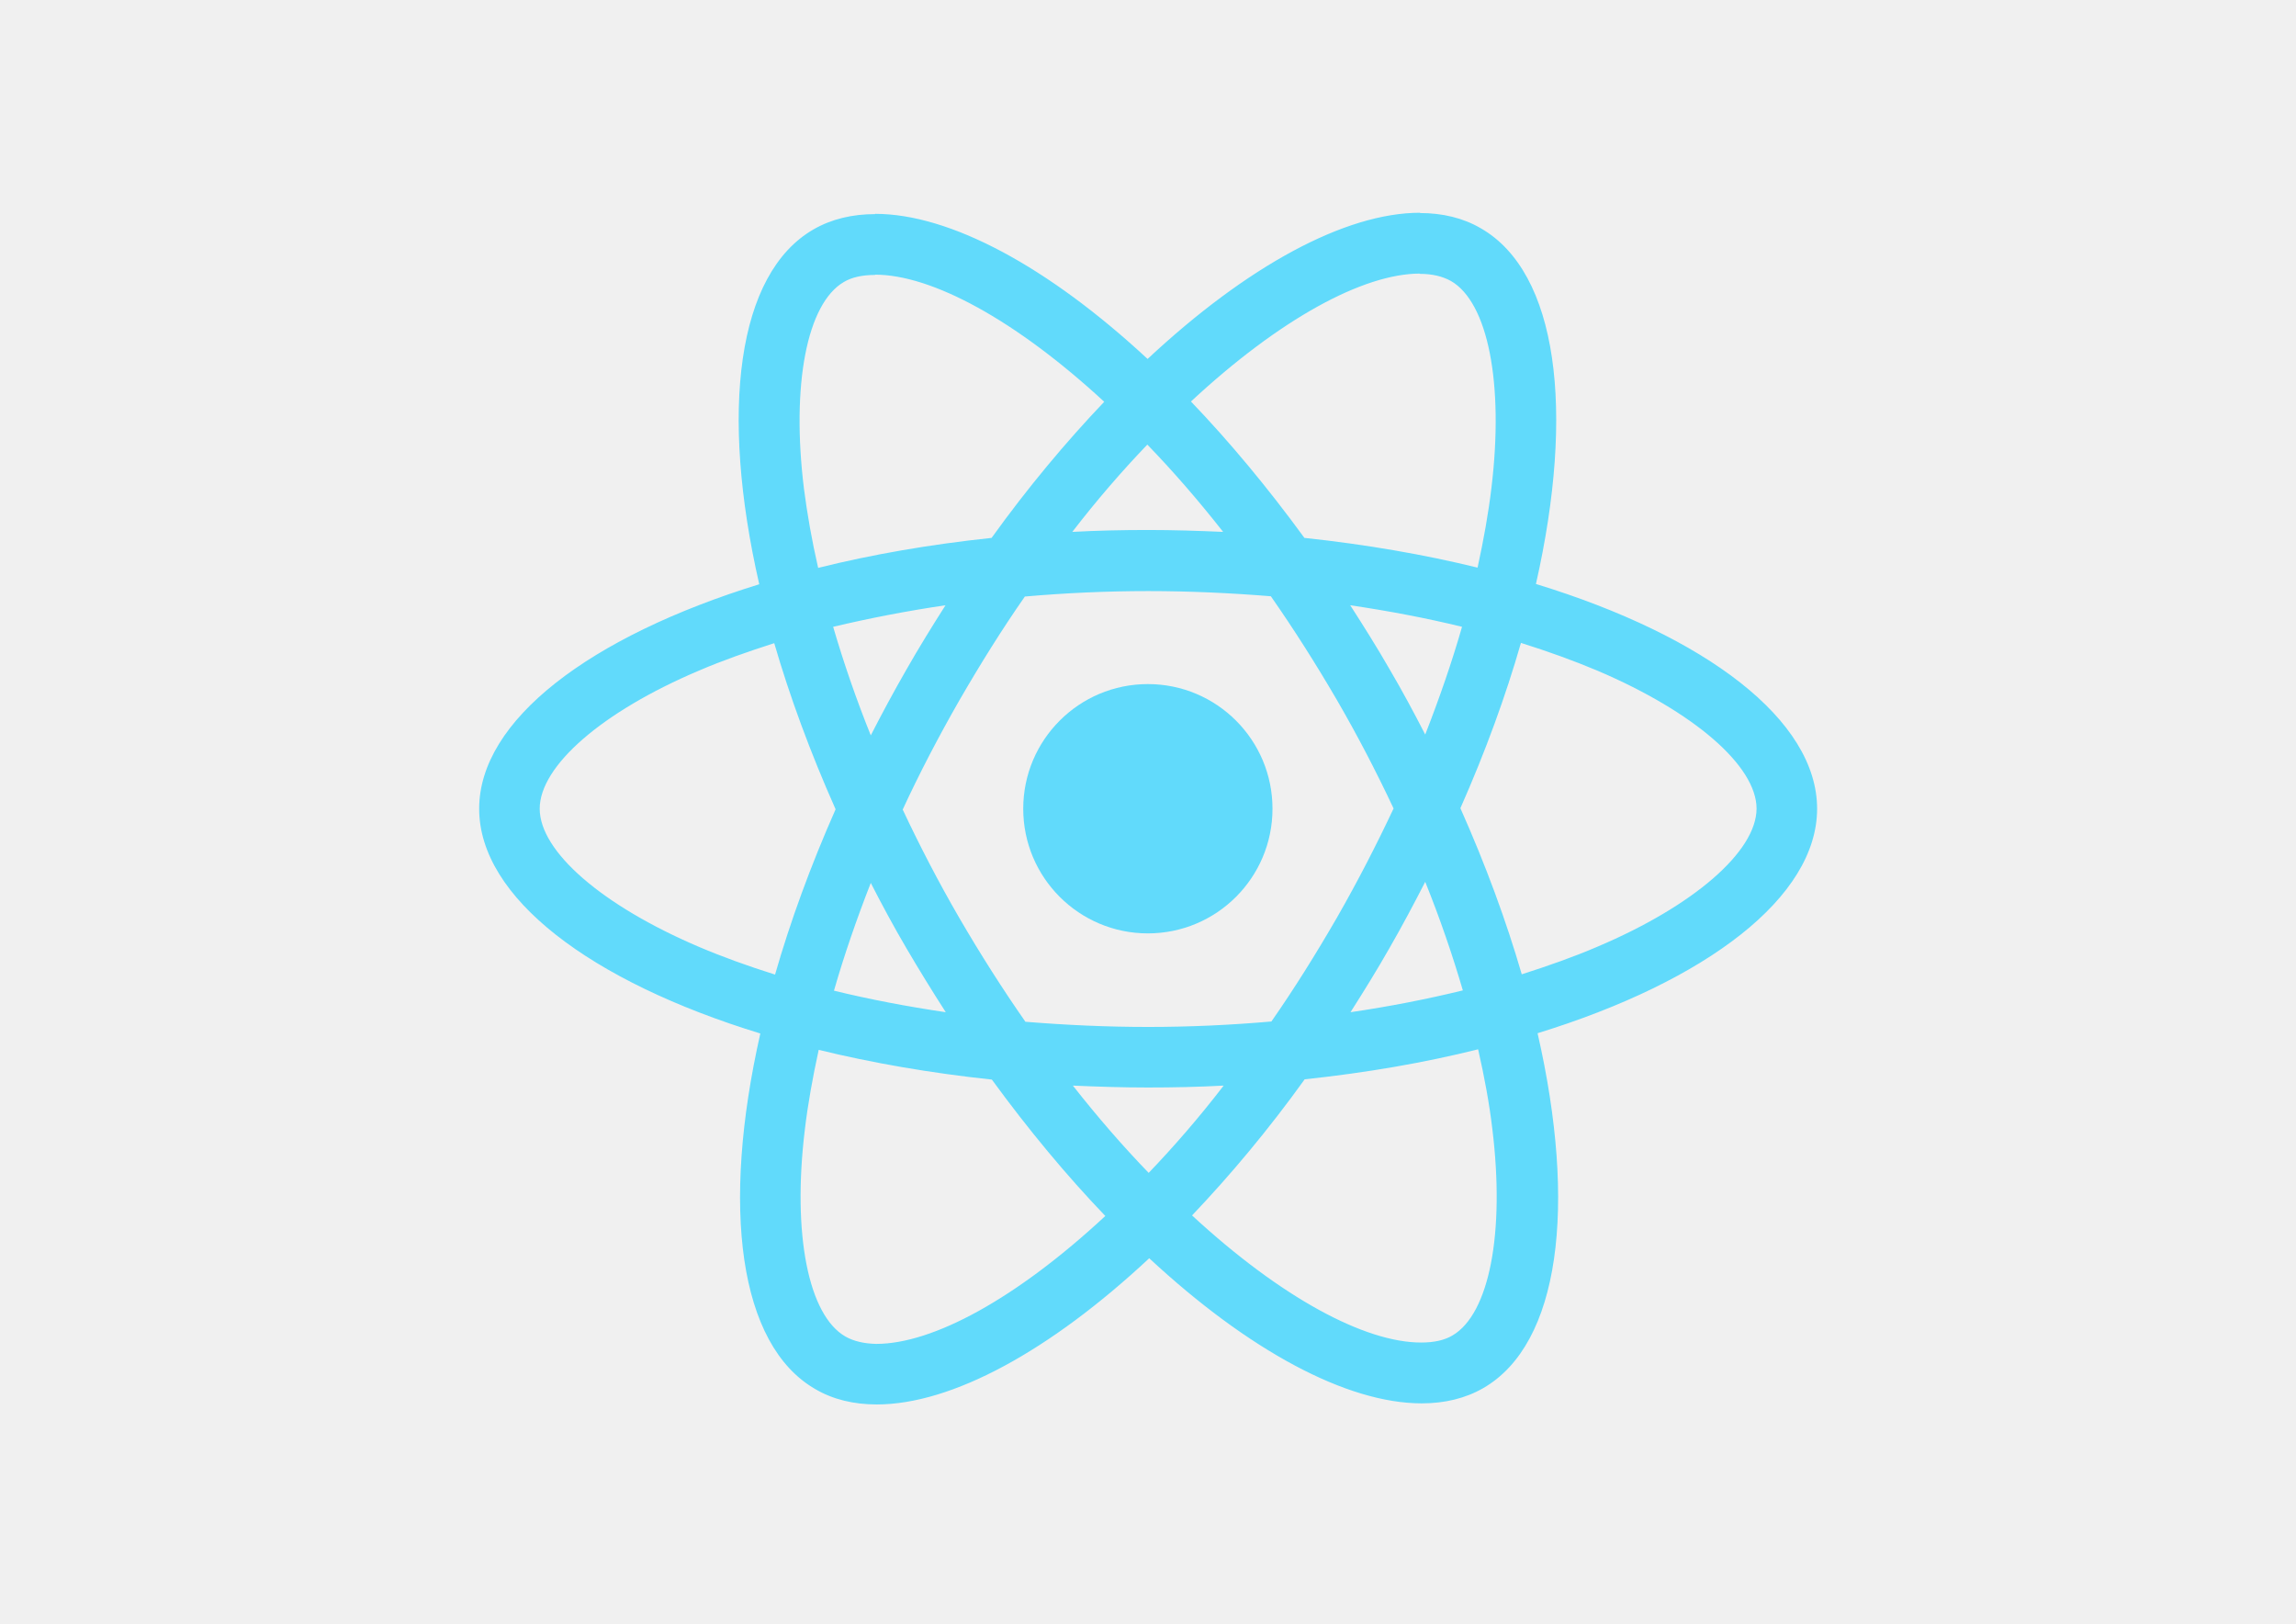
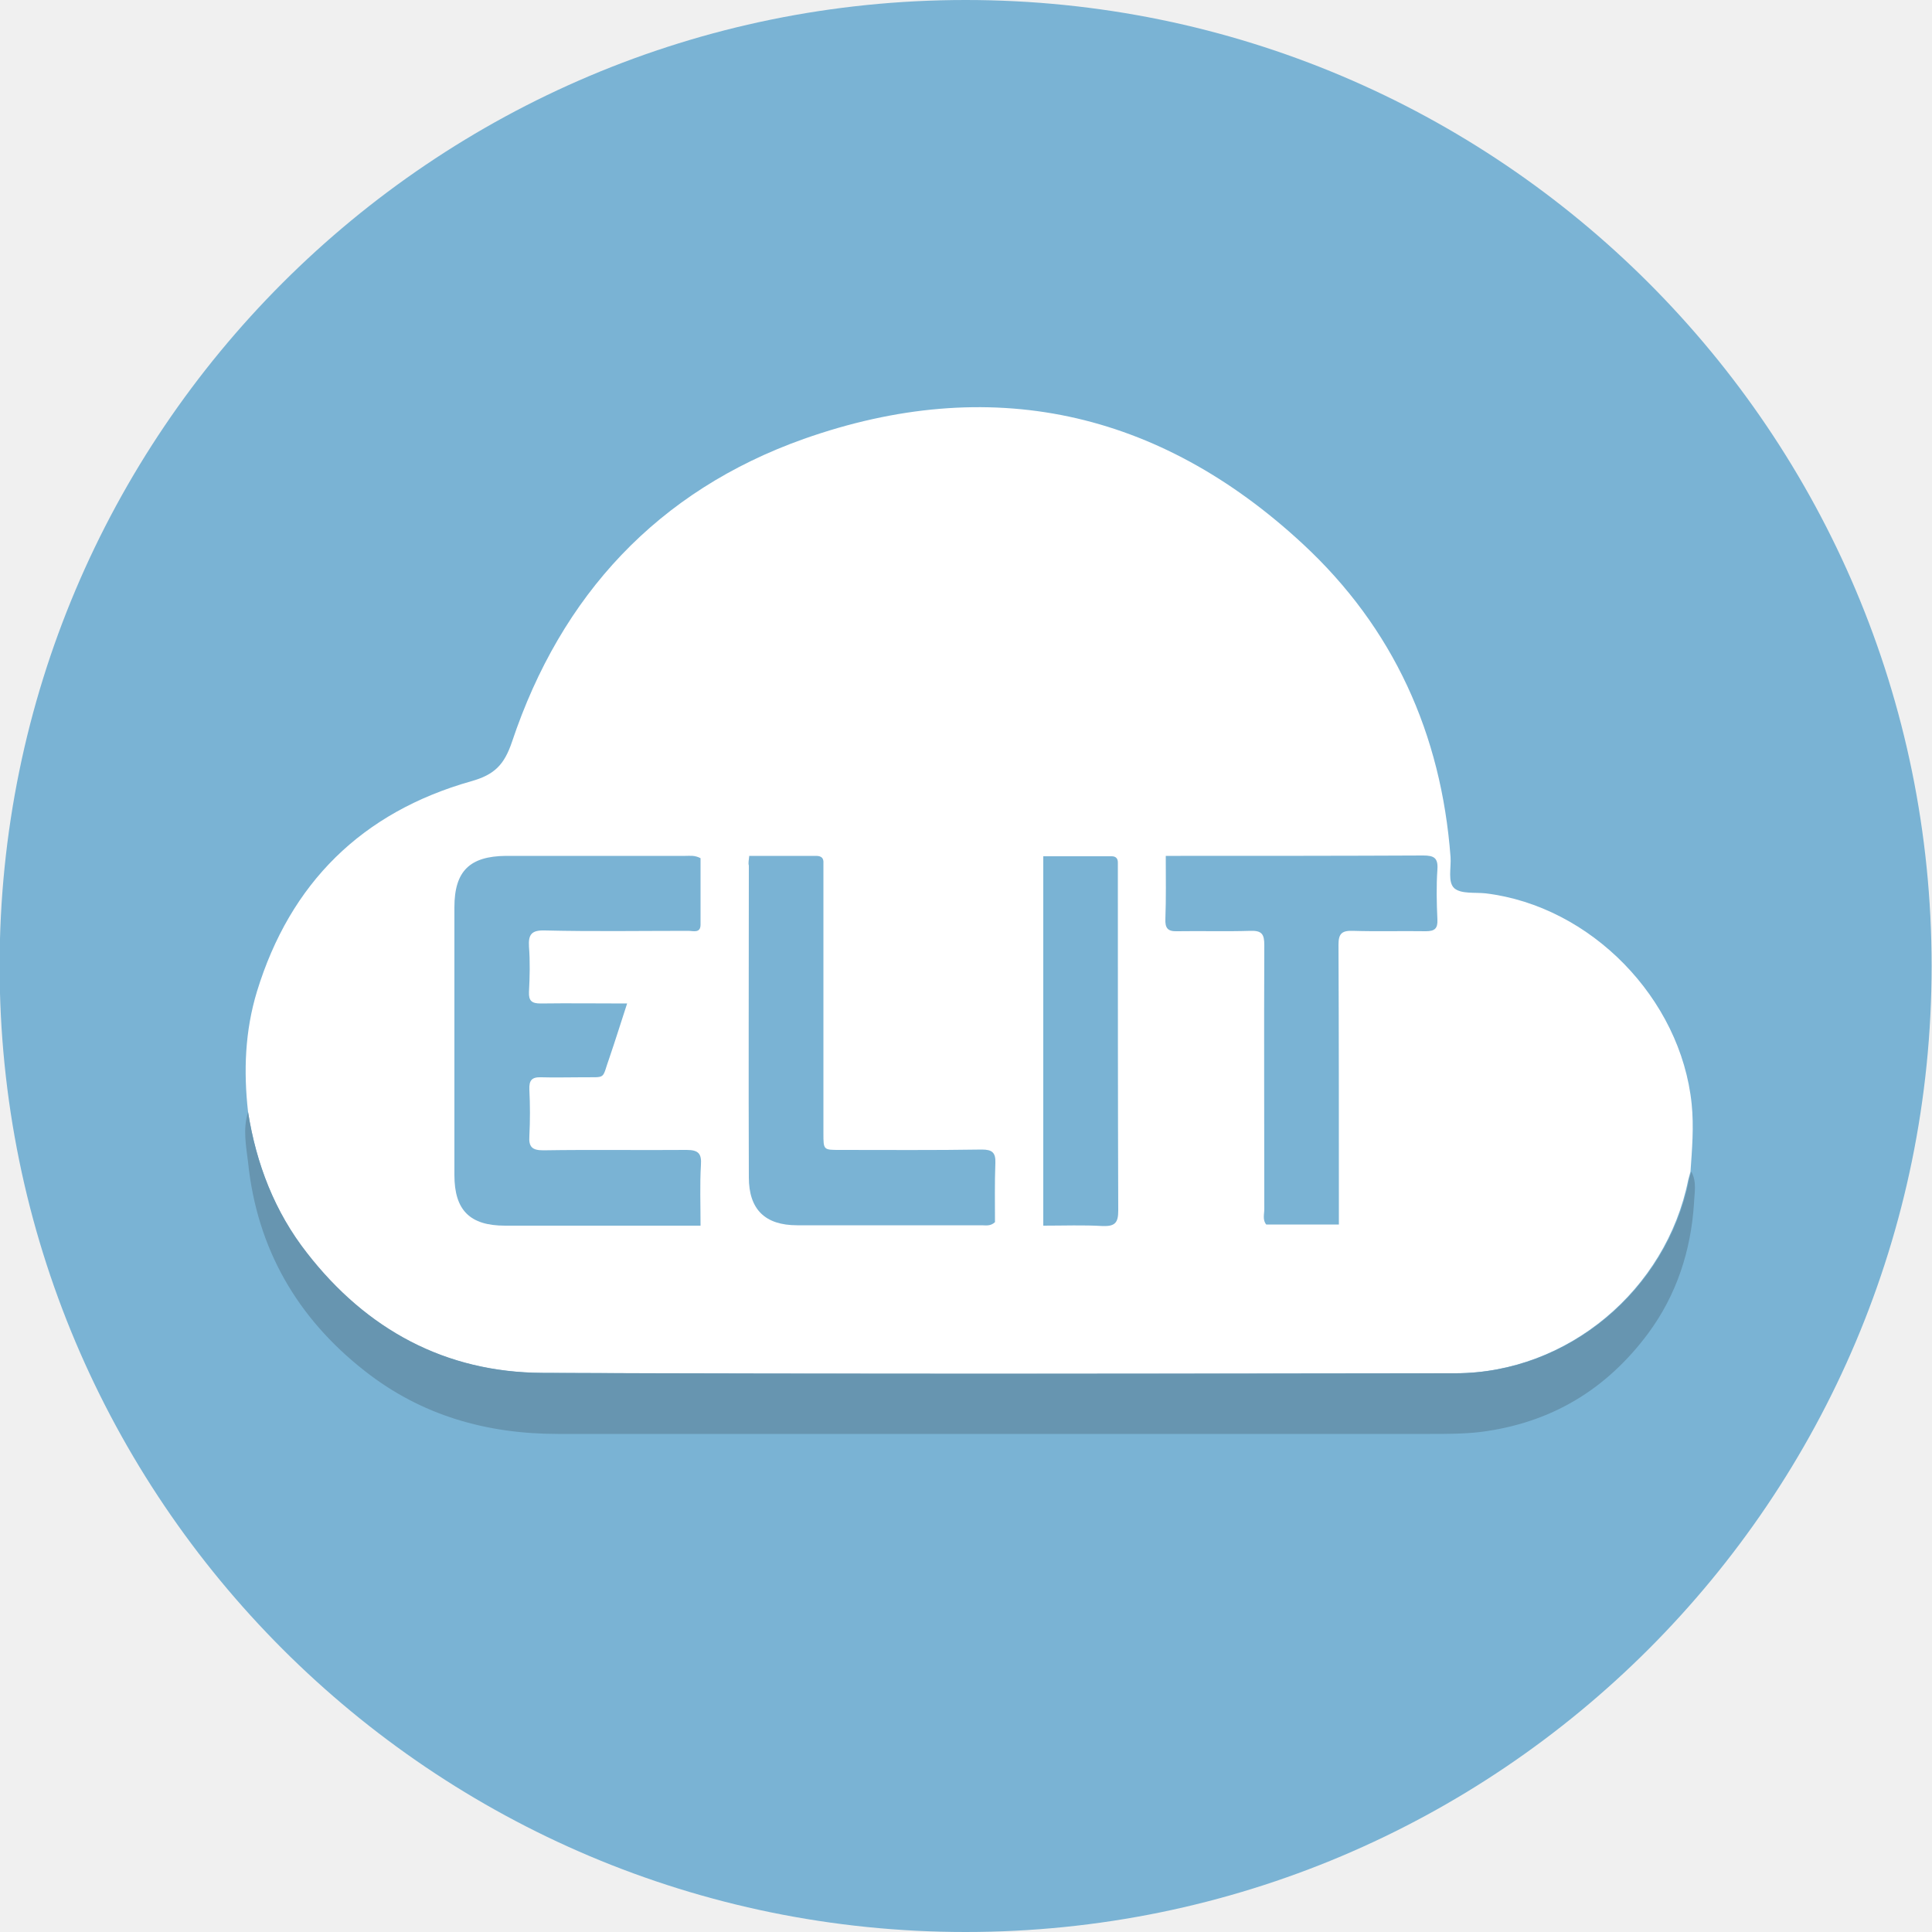
- <svg xmlns="http://www.w3.org/2000/svg" viewBox="0 0 841.9 595.3">
-   <g fill="#61DAFB">
-     <path d="M666.3 296.5c0-32.5-40.7-63.3-103.1-82.4 14.4-63.6 8-114.2-20.2-130.4-6.5-3.8-14.1-5.6-22.4-5.6v22.3c4.6 0 8.3.9 11.4 2.6 13.6 7.8 19.5 37.5 14.9 75.7-1.1 9.4-2.9 19.3-5.1 29.4-19.6-4.8-41-8.5-63.5-10.9-13.5-18.5-27.5-35.3-41.6-50 32.6-30.3 63.2-46.9 84-46.9V78c-27.5 0-63.5 19.6-99.9 53.6-36.4-33.8-72.4-53.2-99.9-53.2v22.3c20.7 0 51.4 16.5 84 46.6-14 14.7-28 31.4-41.3 49.9-22.6 2.4-44 6.1-63.6 11-2.3-10-4-19.7-5.2-29-4.7-38.2 1.1-67.9 14.6-75.8 3-1.8 6.9-2.6 11.5-2.6V78.5c-8.4 0-16 1.8-22.6 5.6-28.1 16.2-34.4 66.7-19.9 130.1-62.2 19.2-102.7 49.9-102.7 82.3 0 32.5 40.7 63.3 103.1 82.4-14.4 63.6-8 114.2 20.2 130.4 6.5 3.8 14.1 5.6 22.5 5.6 27.5 0 63.5-19.6 99.9-53.6 36.4 33.8 72.4 53.2 99.9 53.2 8.4 0 16-1.8 22.6-5.6 28.1-16.2 34.4-66.7 19.9-130.1 62-19.1 102.5-49.9 102.5-82.3zm-130.2-66.7c-3.7 12.9-8.3 26.2-13.5 39.5-4.1-8-8.4-16-13.1-24-4.6-8-9.5-15.8-14.4-23.4 14.2 2.1 27.9 4.7 41 7.9zm-45.8 106.5c-7.8 13.5-15.8 26.3-24.1 38.2-14.9 1.3-30 2-45.2 2-15.1 0-30.2-.7-45-1.9-8.3-11.9-16.4-24.6-24.2-38-7.6-13.1-14.5-26.4-20.8-39.8 6.2-13.4 13.2-26.8 20.7-39.9 7.8-13.5 15.8-26.3 24.1-38.2 14.9-1.3 30-2 45.2-2 15.1 0 30.2.7 45 1.9 8.3 11.9 16.4 24.6 24.2 38 7.6 13.1 14.5 26.4 20.8 39.8-6.3 13.4-13.2 26.8-20.7 39.9zm32.3-13c5.4 13.4 10 26.8 13.8 39.8-13.1 3.2-26.9 5.9-41.2 8 4.9-7.7 9.8-15.6 14.4-23.7 4.6-8 8.9-16.1 13-24.1zM421.2 430c-9.3-9.6-18.6-20.3-27.8-32 9 .4 18.2.7 27.5.7 9.4 0 18.7-.2 27.8-.7-9 11.7-18.3 22.4-27.5 32zm-74.4-58.9c-14.2-2.1-27.9-4.7-41-7.9 3.7-12.9 8.3-26.2 13.5-39.5 4.1 8 8.4 16 13.1 24 4.7 8 9.5 15.8 14.4 23.4zM420.7 163c9.3 9.6 18.6 20.3 27.8 32-9-.4-18.2-.7-27.5-.7-9.4 0-18.7.2-27.8.7 9-11.7 18.3-22.4 27.5-32zm-74 58.9c-4.9 7.7-9.8 15.6-14.4 23.7-4.6 8-8.9 16-13 24-5.4-13.4-10-26.8-13.8-39.8 13.1-3.1 26.9-5.8 41.2-7.9zm-90.5 125.2c-35.4-15.1-58.3-34.9-58.3-50.6 0-15.7 22.9-35.6 58.3-50.6 8.6-3.7 18-7 27.7-10.1 5.7 19.6 13.2 40 22.5 60.9-9.2 20.8-16.6 41.1-22.2 60.6-9.9-3.1-19.3-6.5-28-10.2zM310 490c-13.6-7.8-19.5-37.5-14.9-75.7 1.1-9.4 2.9-19.3 5.1-29.4 19.6 4.8 41 8.5 63.5 10.9 13.5 18.5 27.5 35.3 41.6 50-32.6 30.3-63.2 46.9-84 46.9-4.5-.1-8.3-1-11.3-2.7zm237.2-76.2c4.7 38.2-1.1 67.9-14.6 75.8-3 1.8-6.9 2.6-11.5 2.6-20.7 0-51.4-16.5-84-46.6 14-14.7 28-31.4 41.3-49.9 22.6-2.4 44-6.1 63.6-11 2.3 10.1 4.1 19.8 5.2 29.1zm38.5-66.7c-8.6 3.7-18 7-27.7 10.1-5.7-19.6-13.2-40-22.5-60.9 9.2-20.8 16.6-41.1 22.2-60.6 9.9 3.1 19.3 6.5 28.1 10.2 35.4 15.1 58.3 34.9 58.3 50.6-.1 15.7-23 35.6-58.4 50.6zM320.8 78.4z" />
-     <circle cx="420.9" cy="296.5" r="45.7" />
-     <path d="M520.5 78.1z" />
+ <svg xmlns="http://www.w3.org/2000/svg" version="1.1" id="Layer_1" x="0px" y="0px" viewBox="0 0 500 500" style="enable-background:new 0 0 500 500;" xml:space="preserve">
+   <style type="text/css">
+ 	.st0{fill:#7AB3D4;}
+ 	.st1{fill:#FFFFFF;}
+ 	.st2{fill:#6795B0;}
+ </style>
+   <g>
+     <circle class="st0" cx="249.9" cy="250" r="250" />
+     <path class="st1" d="M64.2,287.8c-1.2-10.6-0.8-21,2.3-31.2c8.6-28.1,27.2-46.4,55.4-54.4c6.1-1.7,8.6-4.3,10.6-10.2   c12.7-38,37.8-65,75.5-78.4c48.1-17,91.8-7.5,129.2,27.2c23.4,21.7,35.8,49.1,38.2,81c0.2,2.8-0.8,6.5,1,8.1c1.8,1.5,5.3,1,8.1,1.3   c27.2,3.3,50.5,27.2,53.3,54.5c0.6,5.9,0.1,11.7-0.3,17.5c-0.2,0.7-0.4,1.5-0.6,2.2c-5.7,28.4-31.2,49.9-60.2,50   c-78.8,0.2-157.6,0.3-236.4-0.1c-25.2-0.1-45.5-11.2-61-31C71.1,313.6,66.3,301.2,64.2,287.8z" />
+     <path class="st2" d="M64.2,287.8c2.1,13.4,6.9,25.8,15.3,36.5c15.4,19.8,35.8,30.9,61,31c78.8,0.3,157.6,0.2,236.4,0.1   c29-0.1,54.5-21.6,60.2-50c0.1-0.7,0.4-1.5,0.6-2.2c1.5,2.7,0.8,5.5,0.7,8.3c-0.8,12.2-4.5,23.6-11.8,33.5   c-10.9,14.7-25.3,23.3-43.5,25.6c-4.3,0.5-8.6,0.5-13,0.5c-75.2,0-150.5,0-225.7,0c-18.5,0-35.4-4.8-50-16.3   c-17.5-13.7-27.9-31.7-30.2-54C63.7,296.6,62.8,292.2,64.2,287.8z" />
+     <path class="st0" d="M181.3,317.2c-1.7,0-2.7,0-3.8,0c-15.6,0-31.2,0-46.8,0c-9.1,0-13.1-4-13.1-13.1c0-23.1,0-46.2,0-69.3   c0-9.4,4-13.2,13.3-13.3c15.5,0,31,0,46.5,0c1.2,0,2.4-0.2,3.9,0.6c0,5.6,0,11.4,0,17.2c0,2.3-1.9,1.6-3.2,1.6   c-12.4,0-24.7,0.2-37.1-0.1c-3.4-0.1-4.3,1-4.1,4.2c0.3,3.9,0.2,7.8,0,11.7c-0.1,2.3,0.7,3,3,3c7.2-0.1,14.5,0,22.4,0   c-1.6,4.9-3,9.4-4.5,13.8c-2.2,6.1-0.6,5.2-7.3,5.3c-3.5,0-6.9,0.1-10.4,0c-2.5-0.1-3.2,0.8-3.1,3.2c0.2,4,0.2,8,0,12   c-0.2,2.8,0.7,3.7,3.6,3.7c12.4-0.2,24.7,0,37.1-0.1c3.1,0,3.9,1,3.7,3.9C181.1,306.5,181.3,311.6,181.3,317.2z" />
+     <path class="st0" d="M301.7,221.5c1.7,0,2.7,0,3.8,0c20.9,0,41.9,0,62.8-0.1c2.8,0,3.9,0.6,3.7,3.6c-0.3,4.3-0.2,8.7,0,13   c0.1,2.3-0.7,3-3,3c-6.3-0.1-12.6,0.1-18.9-0.1c-2.9-0.1-3.7,0.8-3.7,3.6c0.1,22.8,0.1,45.5,0.1,68.3c0,1.3,0,2.6,0,4.1   c-6.5,0-12.6,0-18.8,0c-1-1.2-0.5-2.7-0.5-4c0-22.8-0.1-45.5,0-68.3c0-2.8-0.6-3.8-3.6-3.7c-6.3,0.2-12.6,0-18.9,0.1   c-2.5,0.1-3.2-0.8-3.1-3.2C301.8,232.5,301.7,227.2,301.7,221.5z" />
+     <path class="st0" d="M193.9,221.5c6,0,11.6,0,17.3,0c1.4,0,2,0.6,1.9,1.9c0,0.9,0,1.7,0,2.6c0,22.4,0,44.9,0,67.3   c0,4.3,0,4.3,4.2,4.3c12.3,0,24.5,0.1,36.8-0.1c2.7,0,3.6,0.8,3.5,3.5c-0.2,5.2-0.1,10.4-0.1,15.3c-1.2,1.1-2.4,0.8-3.4,0.8   c-15.9,0-31.9,0-47.8,0c-8.3,0-12.5-4.1-12.5-12.4c-0.1-26.9,0-53.8,0-80.7C193.6,223.4,193.8,222.6,193.9,221.5z" />
+     <path class="st0" d="M270,317.2c0-32,0-63.6,0-95.6c6,0,11.8,0,17.7,0c1.1,0,1.6,0.6,1.6,1.6c0,0.8,0,1.5,0,2.3   c0,29.3,0,58.6,0.1,87.8c0,3.1-0.8,4.1-4,4C280.4,317,275.4,317.2,270,317.2z" />
  </g>
</svg>
